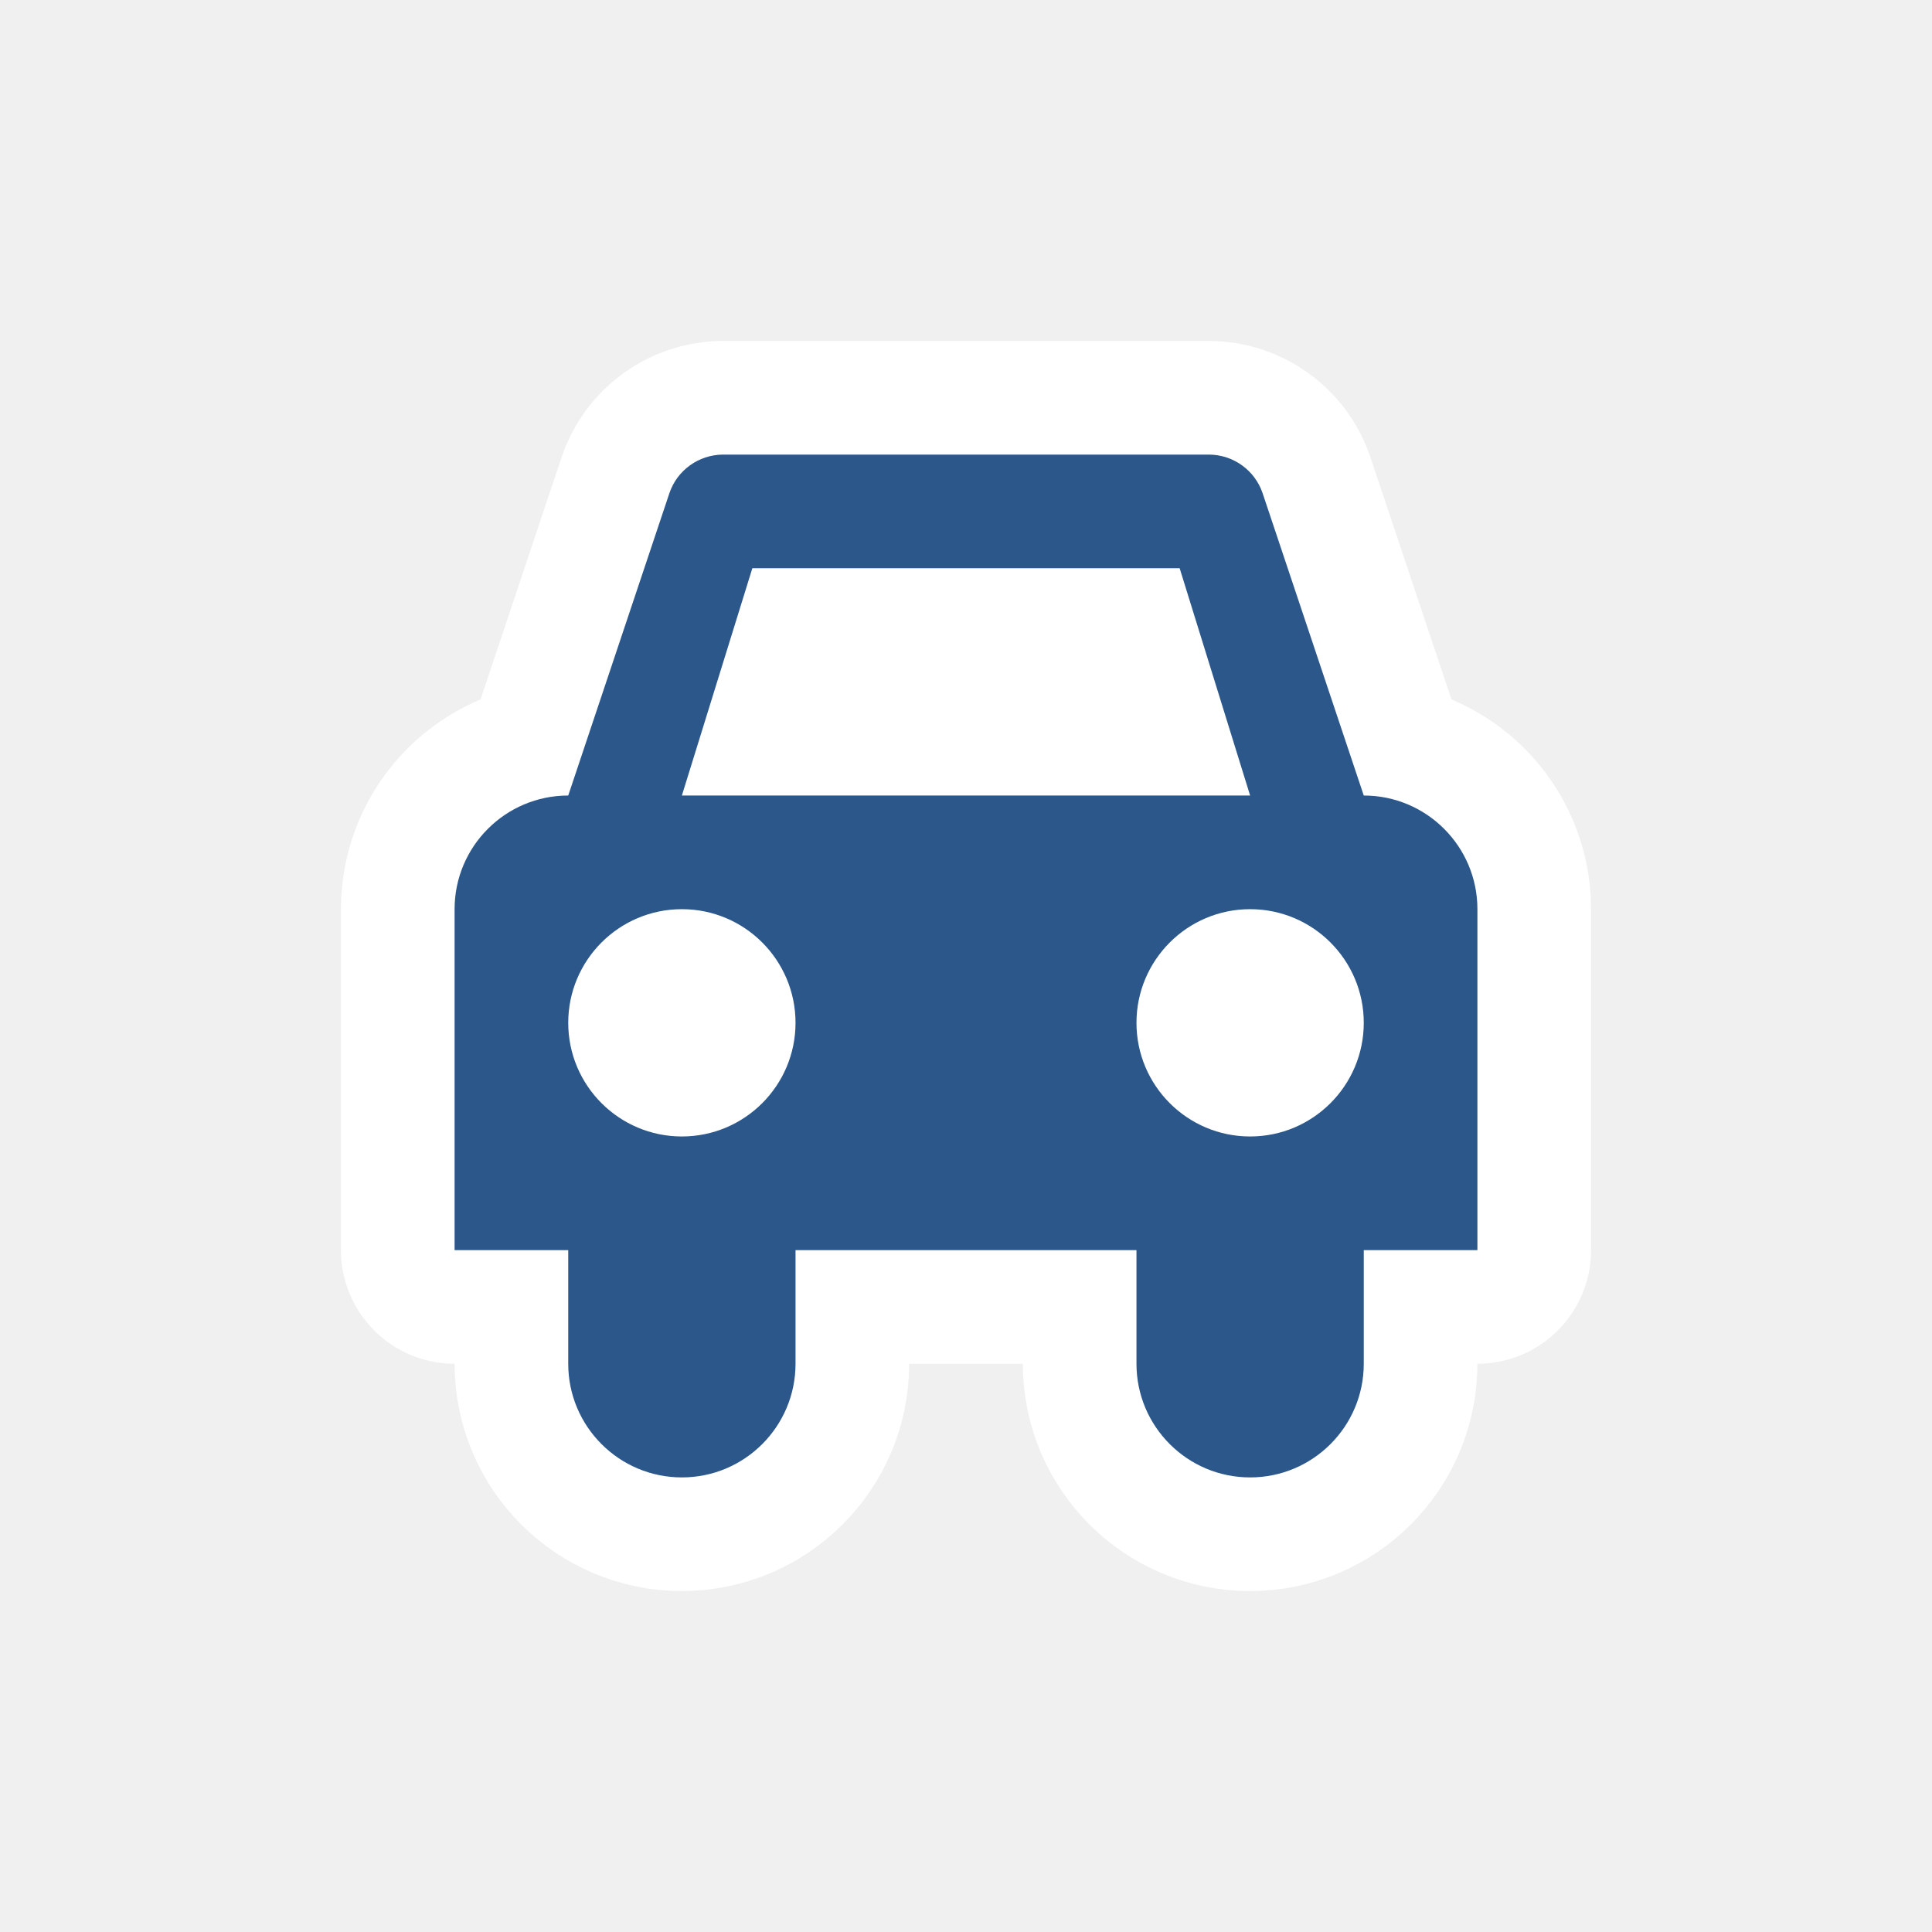
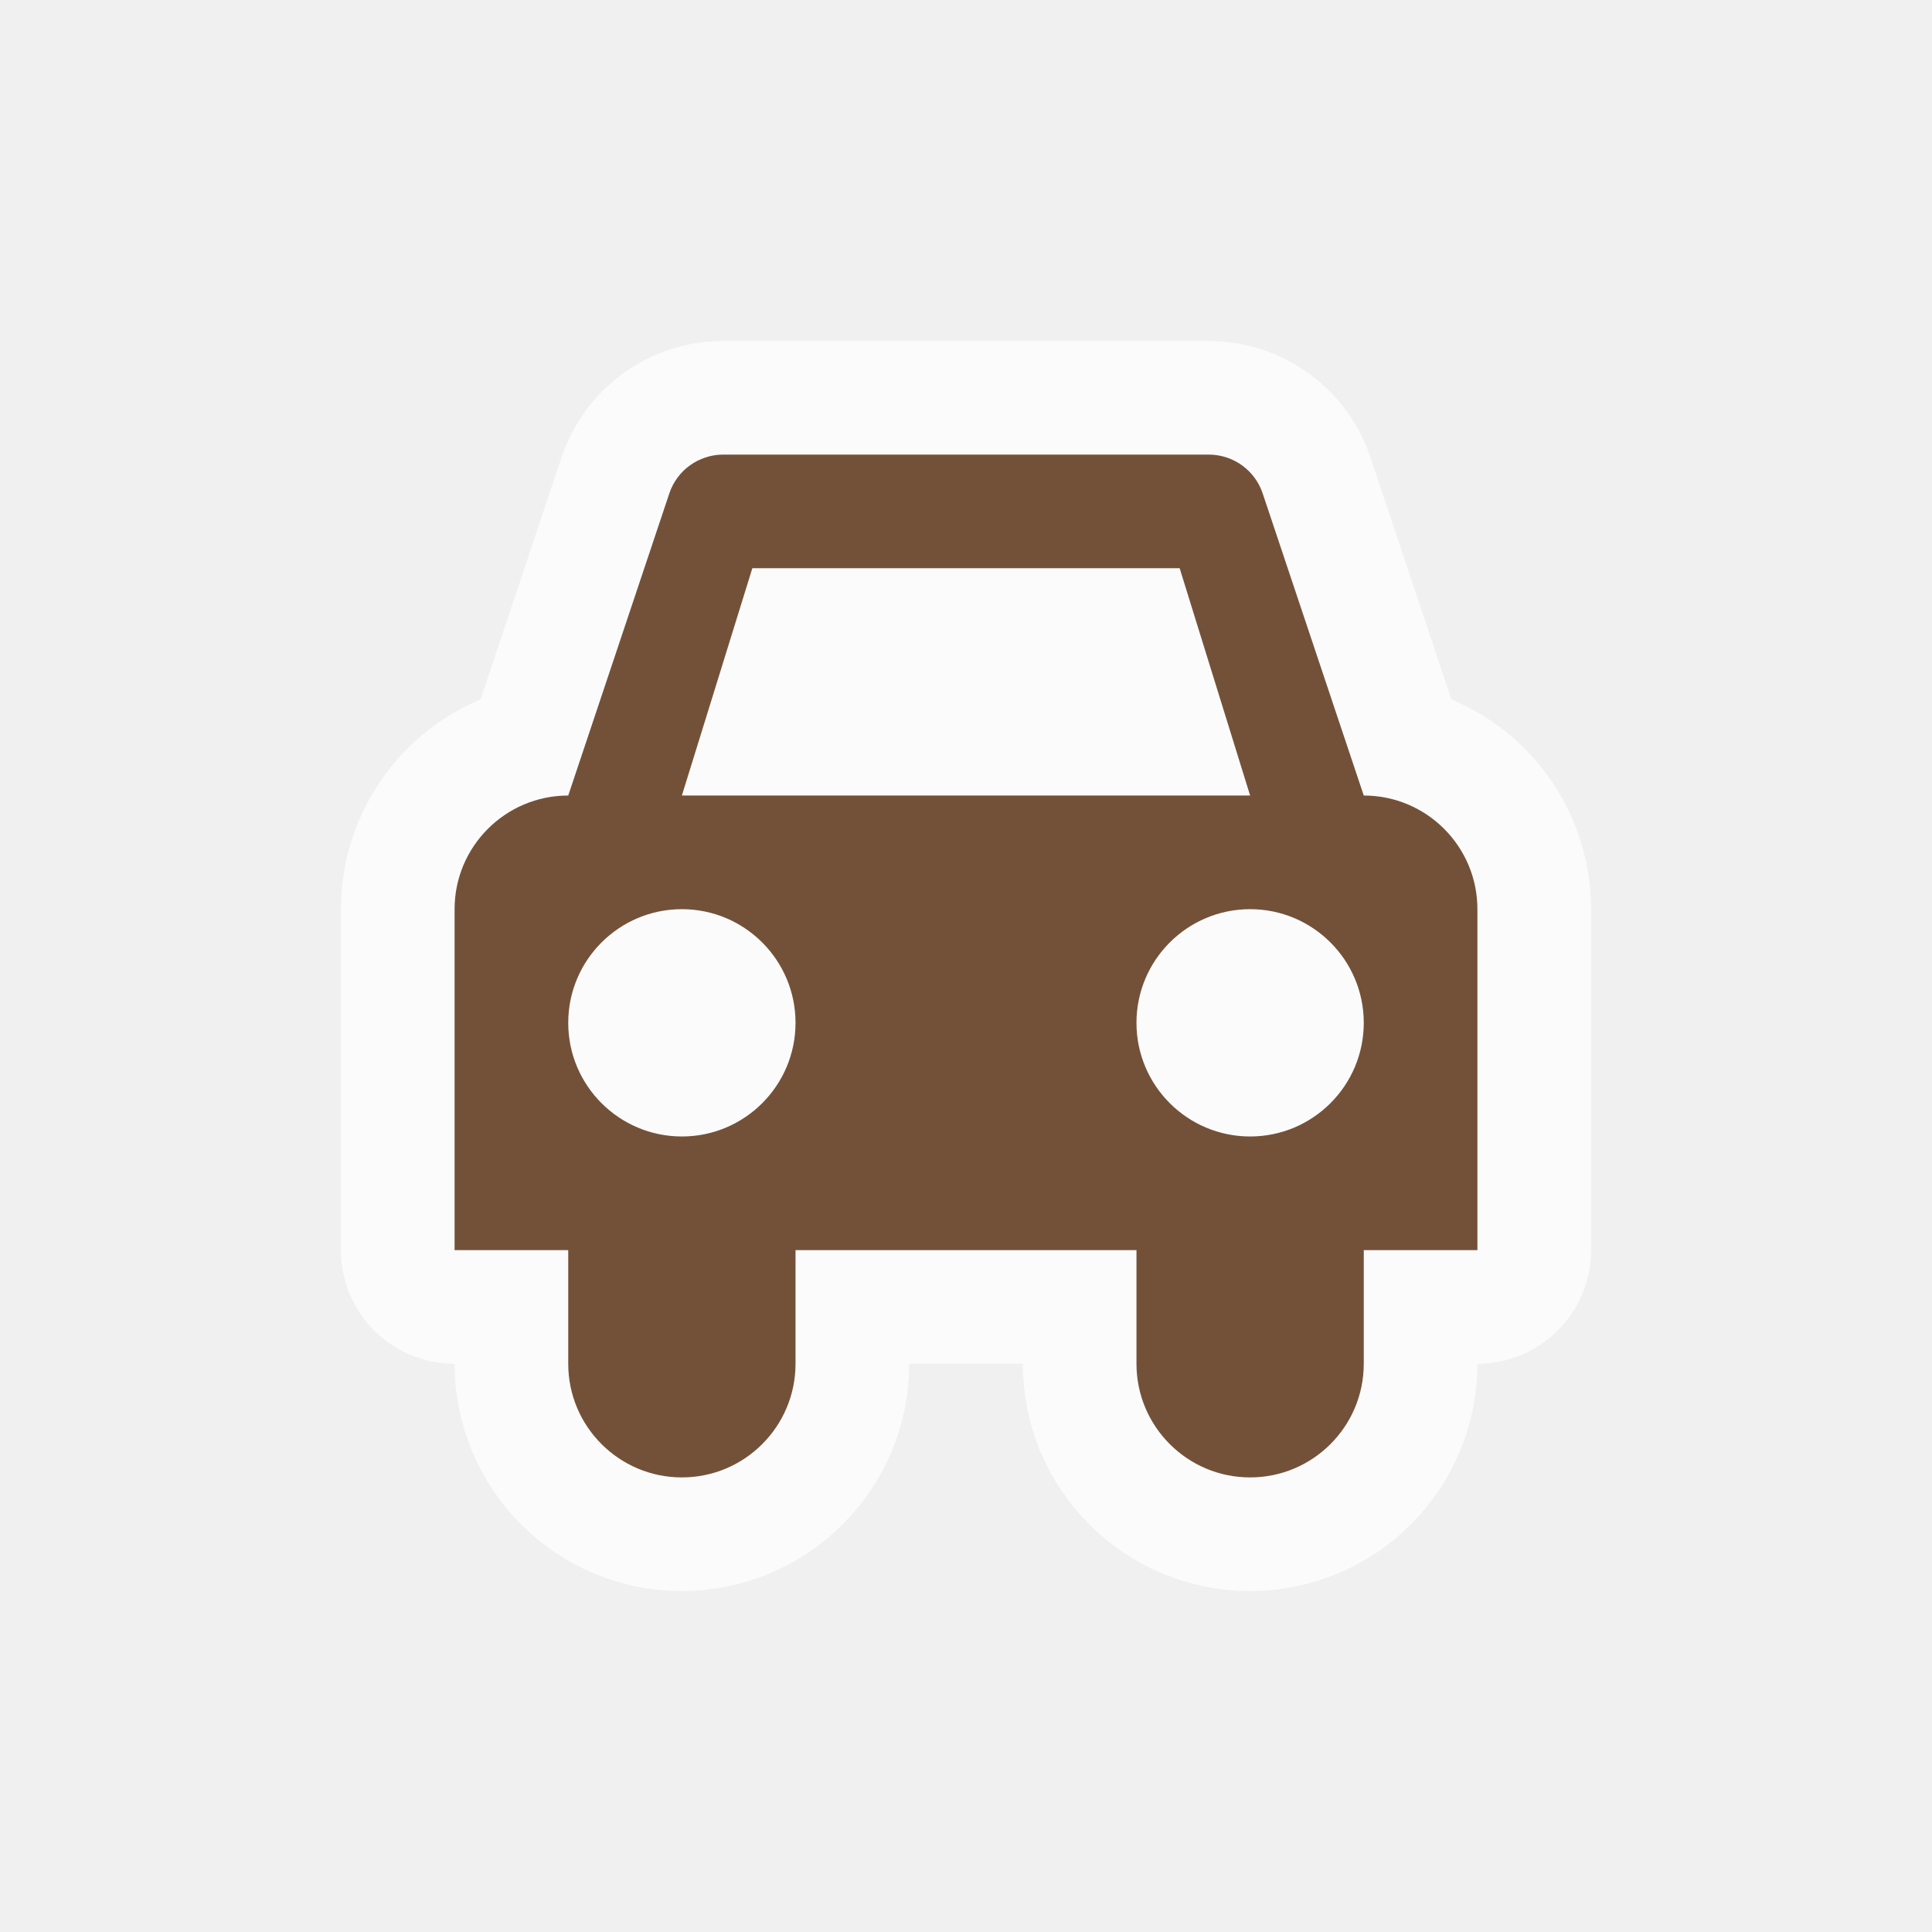
<svg xmlns="http://www.w3.org/2000/svg" viewBox="0 0 17 17" height="17" width="17">
  <rect fill="none" x="0" y="0" width="17" height="17" />
-   <path fill="#ffffff" transform="translate(3 3)" d="M9,4L8.11,1.34C8.042,1.138,7.853,1.002,7.64,1H3.36C3.147,1.002,2.958,1.138,2.89,1.34L2,4C1.448,4,1,4.448,1,5  v3h1v1c0,0.552,0.448,1,1,1s1-0.448,1-1V8h3v1c0,0.552,0.448,1,1,1s1-0.448,1-1V8h1V5C10,4.448,9.552,4,9,4z M3,7  C2.448,7,2,6.552,2,6s0.448-1,1-1s1,0.448,1,1S3.552,7,3,7z M3,4l0.62-2h3.76L8,4H3z M8,7C7.448,7,7,6.552,7,6s0.448-1,1-1  s1,0.448,1,1S8.552,7,8,7z" style="stroke-linejoin:round;stroke-miterlimit:4;" stroke="#ffffff" stroke-width="2" />
-   <path fill="#2b578a" transform="translate(3 3)" d="M9,4L8.11,1.34C8.042,1.138,7.853,1.002,7.64,1H3.36C3.147,1.002,2.958,1.138,2.89,1.34L2,4C1.448,4,1,4.448,1,5  v3h1v1c0,0.552,0.448,1,1,1s1-0.448,1-1V8h3v1c0,0.552,0.448,1,1,1s1-0.448,1-1V8h1V5C10,4.448,9.552,4,9,4z M3,7  C2.448,7,2,6.552,2,6s0.448-1,1-1s1,0.448,1,1S3.552,7,3,7z M3,4l0.62-2h3.76L8,4H3z M8,7C7.448,7,7,6.552,7,6s0.448-1,1-1  s1,0.448,1,1S8.552,7,8,7z" />
+   <path fill="rgba(255,255,255,0.75)" transform="translate(3 3)" d="M9,4L8.11,1.34C8.042,1.138,7.853,1.002,7.64,1H3.36C3.147,1.002,2.958,1.138,2.89,1.34L2,4C1.448,4,1,4.448,1,5  v3h1v1c0,0.552,0.448,1,1,1s1-0.448,1-1V8h3v1c0,0.552,0.448,1,1,1s1-0.448,1-1V8h1V5C10,4.448,9.552,4,9,4z M3,7  C2.448,7,2,6.552,2,6s0.448-1,1-1s1,0.448,1,1S3.552,7,3,7z M3,4l0.62-2h3.76L8,4H3z M8,7C7.448,7,7,6.552,7,6s0.448-1,1-1  s1,0.448,1,1S8.552,7,8,7z" style="stroke-linejoin:round;stroke-miterlimit:4px;" stroke="rgba(255,255,255,0.75)" stroke-width="2" />
+   <path fill="#735139" transform="translate(3 3)" d="M9,4L8.11,1.34C8.042,1.138,7.853,1.002,7.64,1H3.36C3.147,1.002,2.958,1.138,2.89,1.34L2,4C1.448,4,1,4.448,1,5  v3h1v1c0,0.552,0.448,1,1,1s1-0.448,1-1V8h3v1c0,0.552,0.448,1,1,1s1-0.448,1-1V8h1V5C10,4.448,9.552,4,9,4z M3,7  C2.448,7,2,6.552,2,6s0.448-1,1-1s1,0.448,1,1S3.552,7,3,7z M3,4l0.62-2h3.76L8,4H3z M8,7C7.448,7,7,6.552,7,6s0.448-1,1-1  s1,0.448,1,1S8.552,7,8,7z" />
</svg>
